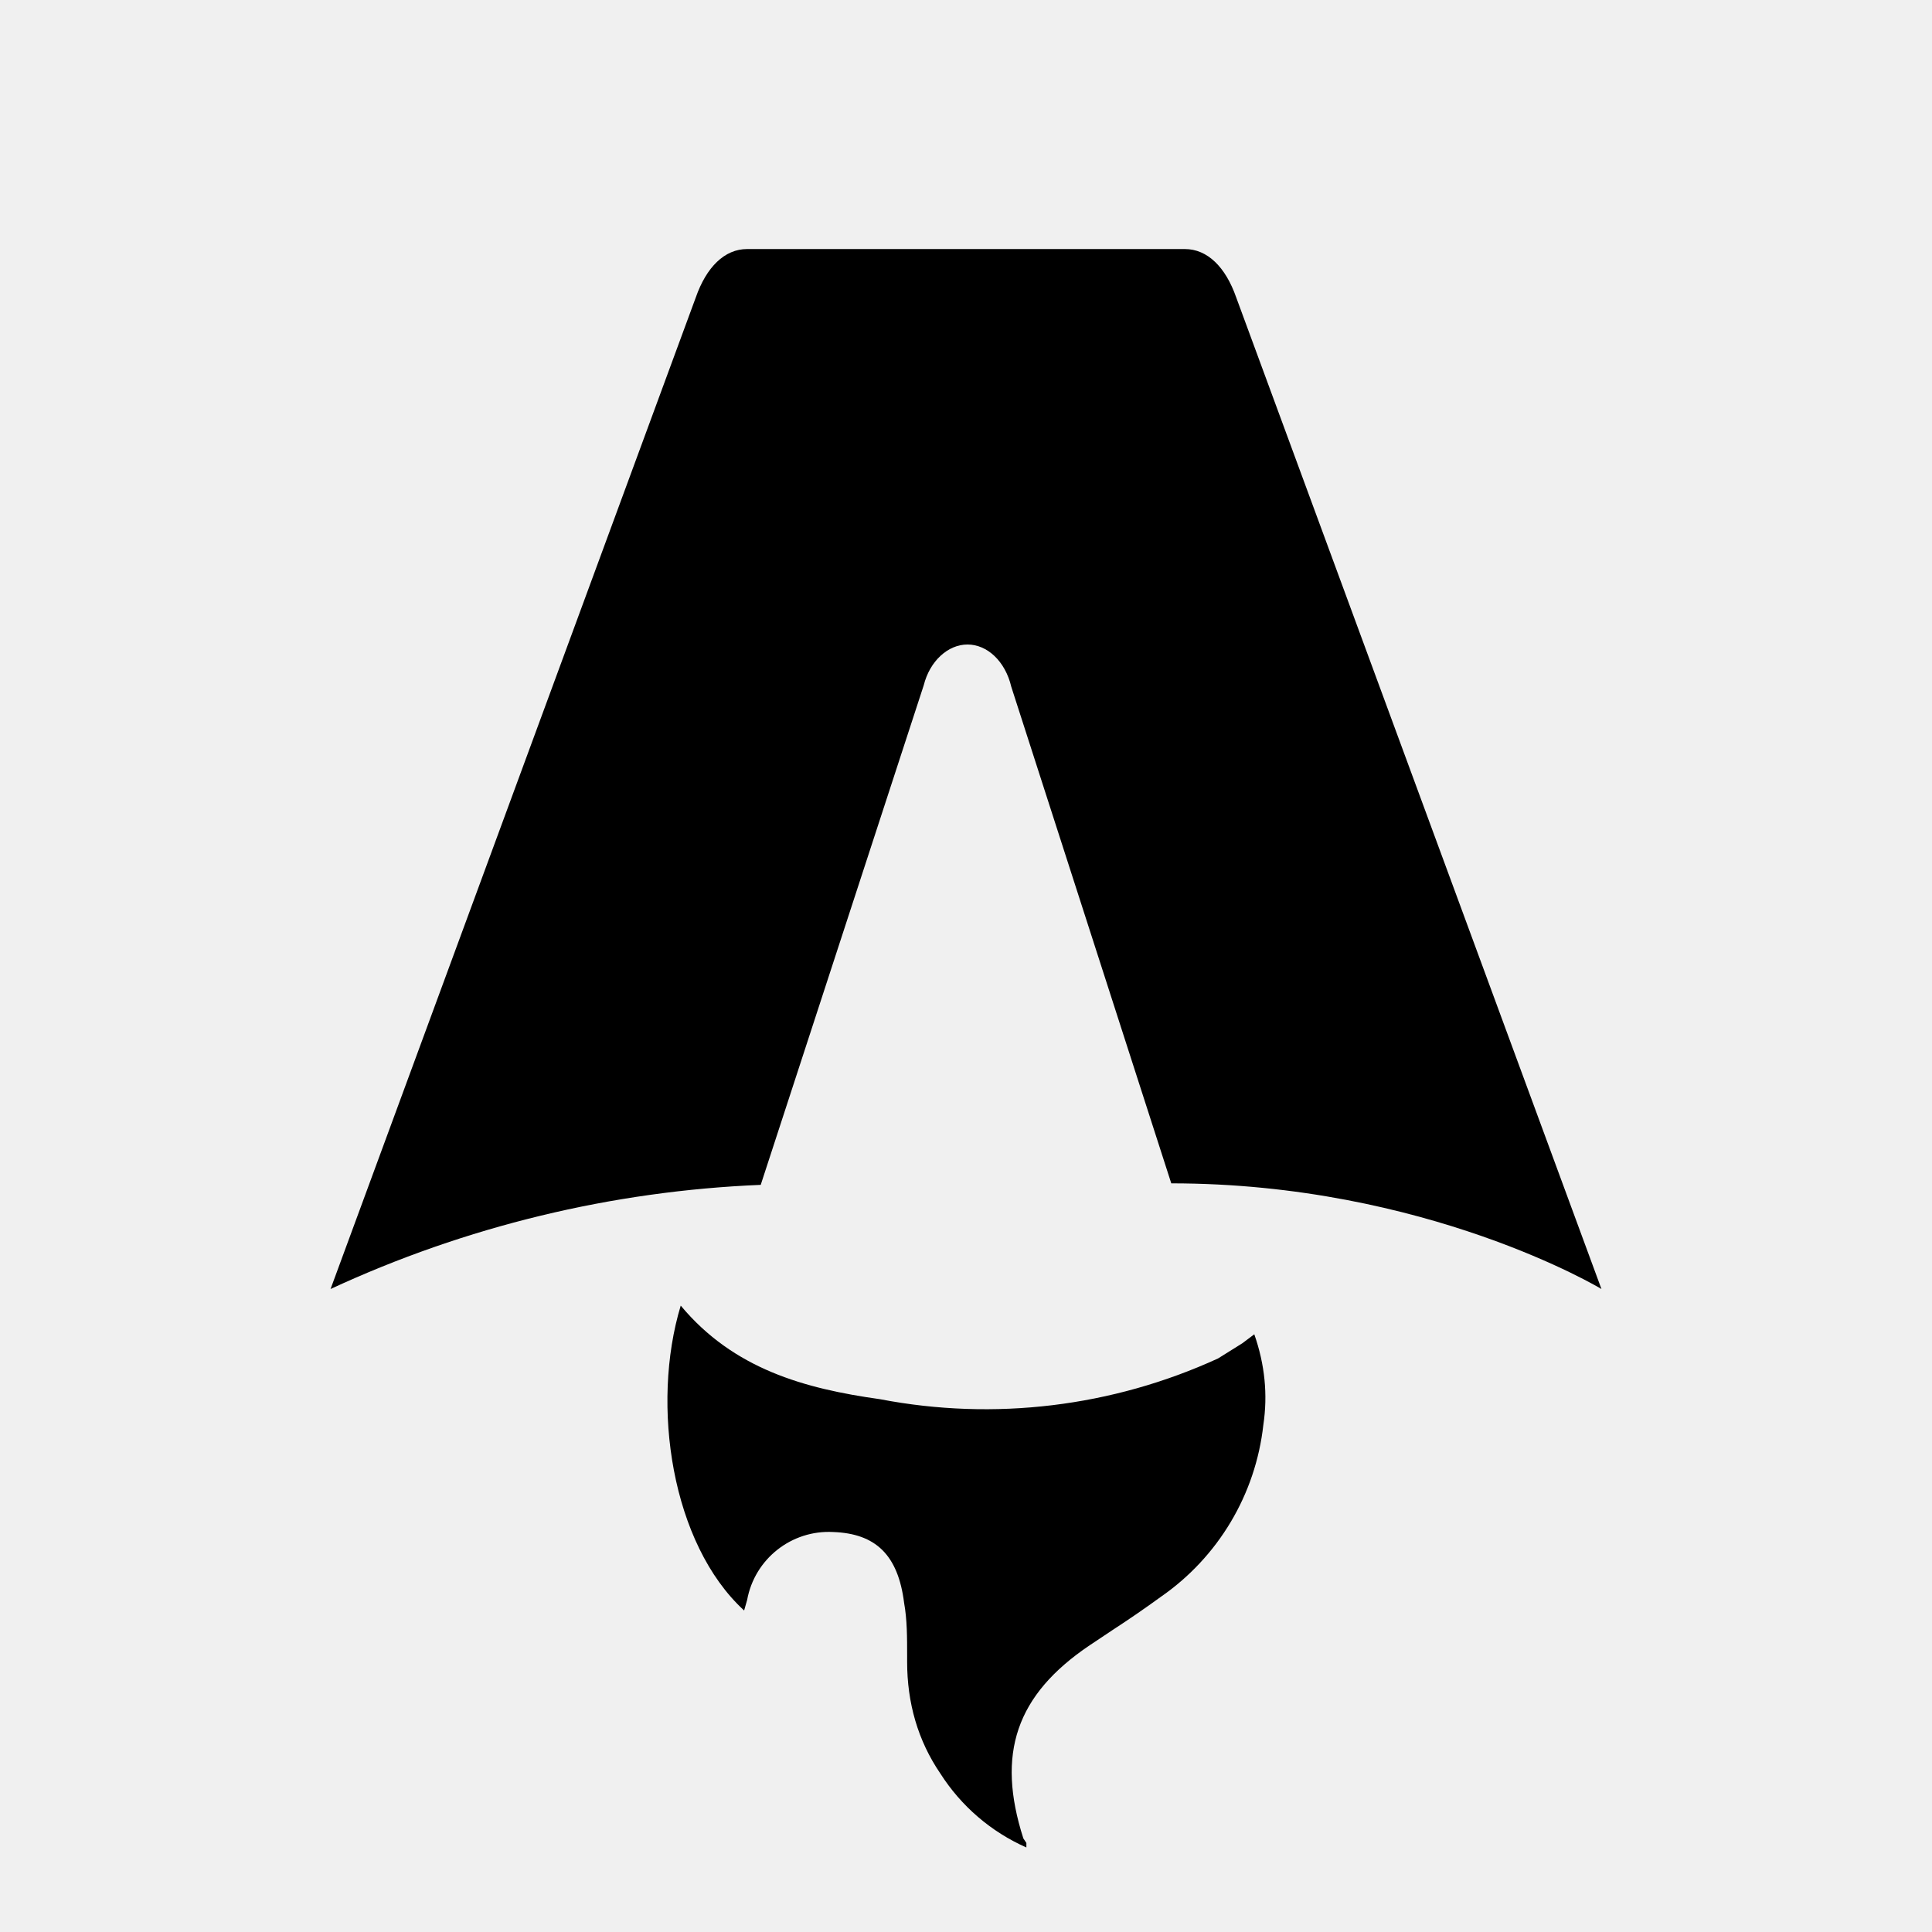
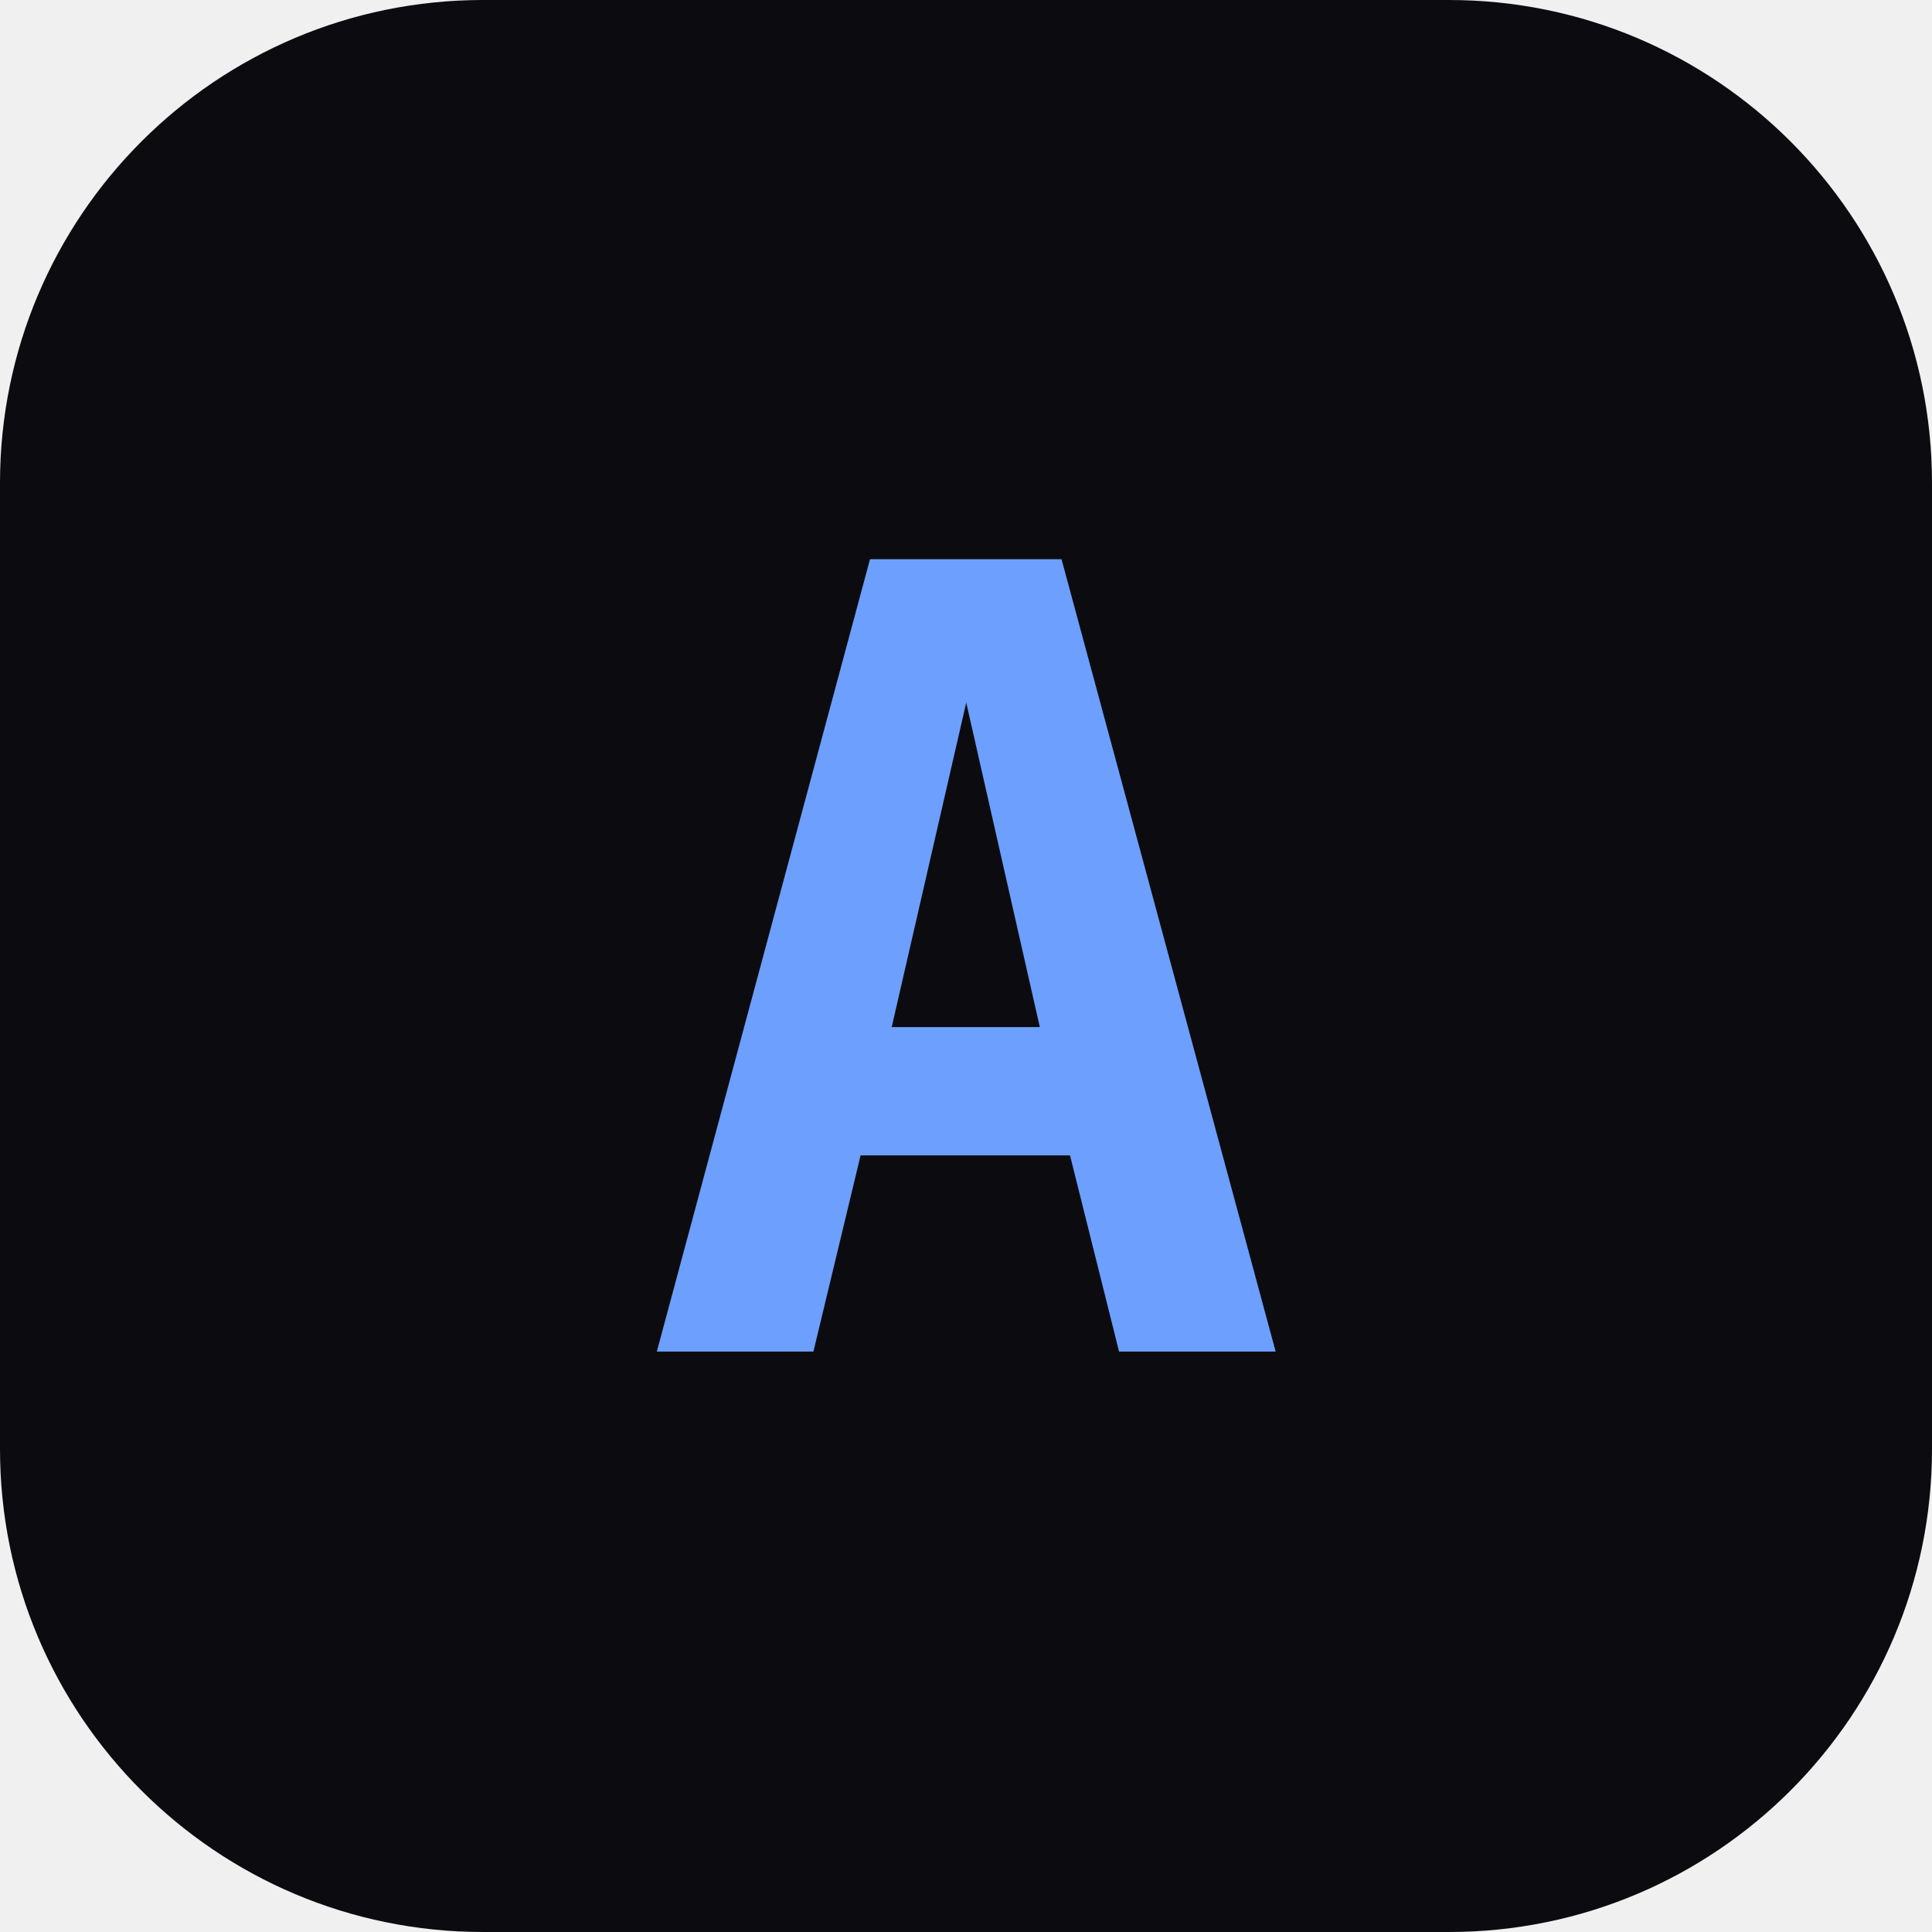
- <svg xmlns="http://www.w3.org/2000/svg" fill="none" viewBox="0 0 128 128">
-   <path d="M50.4 78.5a75.1 75.1 0 0 0-28.5 6.9l24.2-65.7c.7-2 1.9-3.2 3.4-3.2h29c1.5 0 2.7 1.2 3.4 3.2l24.2 65.7s-11.6-7-28.5-7L67 45.5c-.4-1.7-1.6-2.8-2.9-2.8-1.3 0-2.5 1.1-2.9 2.7L50.4 78.5Zm-1.1 28.2Zm-4.2-20.2c-2 6.6-.6 15.8 4.2 20.2a17.5 17.5 0 0 1 .2-.7 5.5 5.5 0 0 1 5.7-4.5c2.8.1 4.3 1.5 4.7 4.7.2 1.1.2 2.3.2 3.5v.4c0 2.7.7 5.2 2.2 7.4a13 13 0 0 0 5.7 4.9v-.3l-.2-.3c-1.8-5.6-.5-9.5 4.4-12.8l1.5-1a73 73 0 0 0 3.2-2.2 16 16 0 0 0 6.8-11.4c.3-2 .1-4-.6-6l-.8.6-1.6 1a37 37 0 0 1-22.4 2.7c-5-.7-9.7-2-13.2-6.2Z" />
-   <style>
-         path { fill: #000; }
-         @media (prefers-color-scheme: dark) {
-             path { fill: #FFF; }
-         }
-     </style>
+ <svg xmlns="http://www.w3.org/2000/svg" viewBox="0 0 32 32" fill="none">
+   <rect width="32" height="32" rx="8" fill="#0c0c10" />
+   <text x="50%" y="54%" dominant-baseline="middle" text-anchor="middle" fill="#6d9fff" font-family="monospace" font-weight="700" font-size="18">A</text>
</svg>
